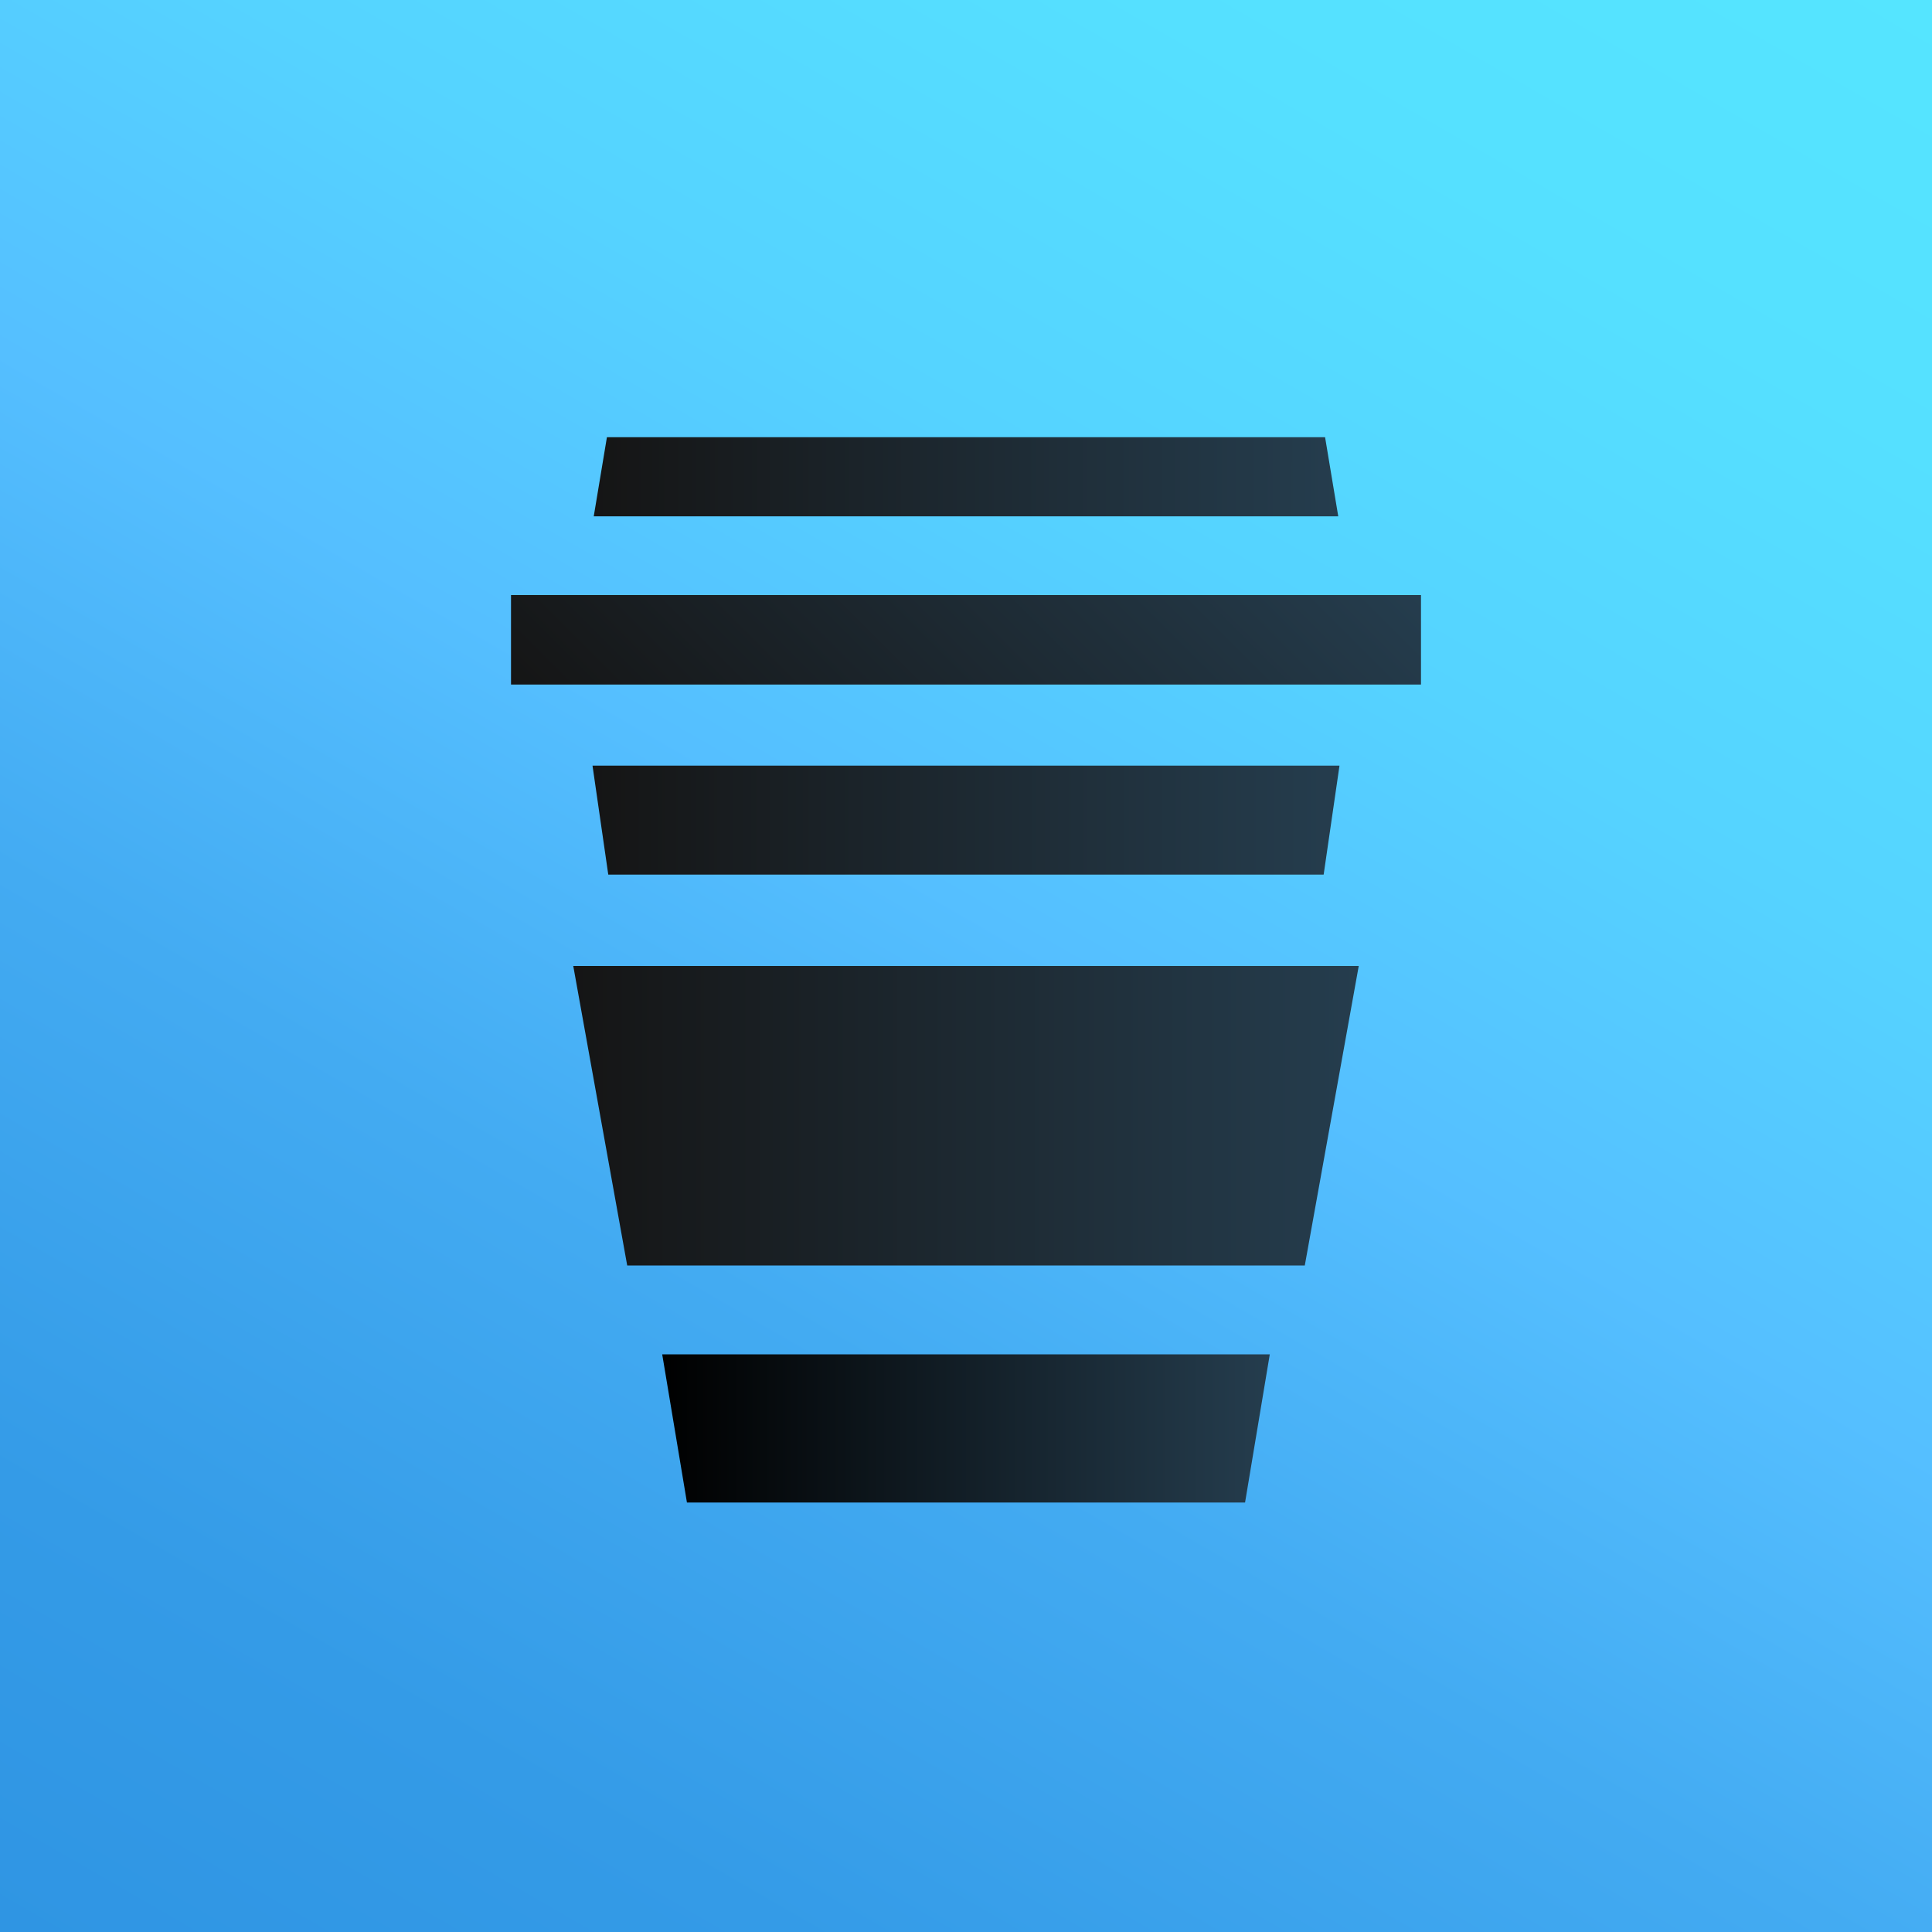
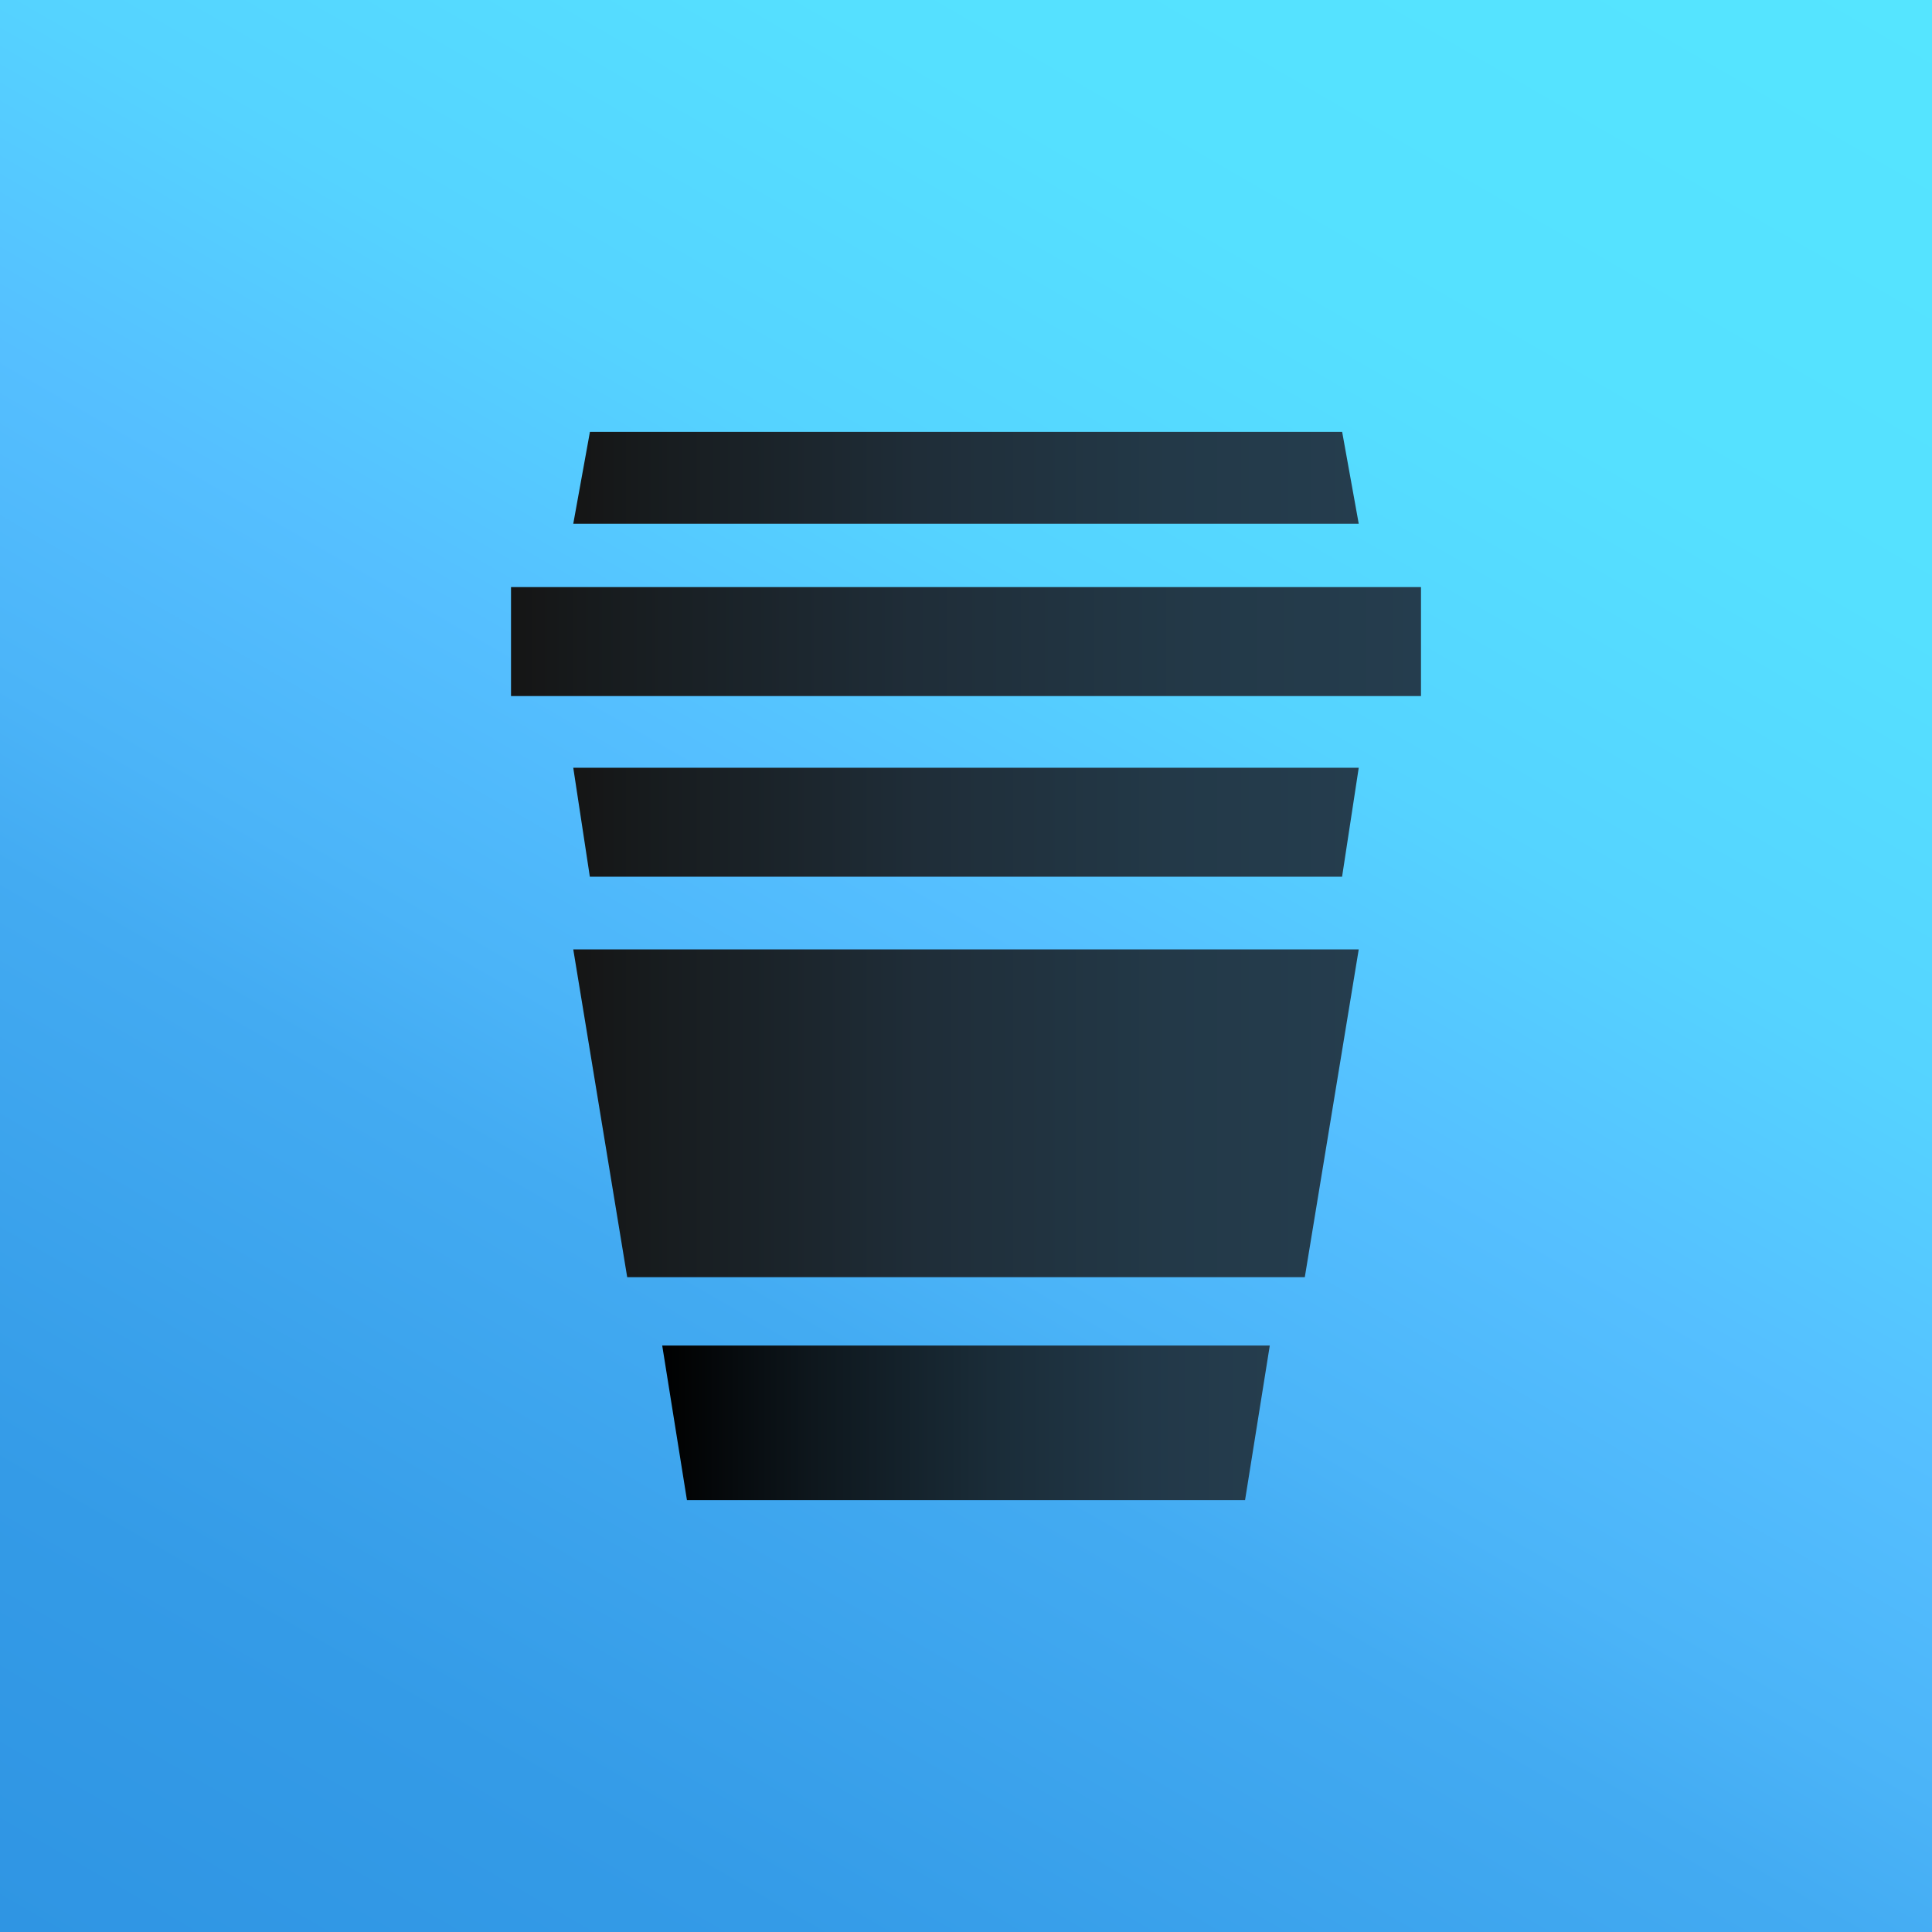
- <svg xmlns="http://www.w3.org/2000/svg" xmlns:xlink="http://www.w3.org/1999/xlink" id="4f58d312-4fa0-4ab3-8ae4-53894138d3f6" data-name="Layer 1" viewBox="0 0 500 500">
+ <svg xmlns="http://www.w3.org/2000/svg" xmlns:xlink="http://www.w3.org/1999/xlink" id="51e03453-3005-4bec-8a85-3537ac3baa1c" data-name="2a187113-77de-4746-bddb-51ba6d7eadb9" viewBox="0 0 500 500">
  <defs>
-     <linearGradient id="5dddace0-4b5c-4771-9df3-f8749c8e3c12" x1="79.25" y1="-45.75" x2="420.75" y2="545.75" gradientTransform="matrix(1, 0, 0, -1, 0, 500)" gradientUnits="userSpaceOnUse">
+     <linearGradient id="5a66dcd0-9e68-4b17-b731-b1c4697b7264" x1="79.25" y1="-45.75" x2="420.75" y2="545.75" gradientTransform="matrix(1, 0, 0, -1, 0, 500)" gradientUnits="userSpaceOnUse">
      <stop offset="0" stop-color="#2f95e3" />
      <stop offset="0.15" stop-color="#349be7" />
      <stop offset="0.35" stop-color="#43abf2" />
+       <stop offset="0.41" stop-color="#4bb4f8" />
      <stop offset="0.52" stop-color="#55bfff" />
-       <stop offset="0.68" stop-color="#55d3ff" />
-       <stop offset="0.85" stop-color="#55e0ff" />
+       <stop offset="0.64" stop-color="#55d3ff" />
+       <stop offset="0.79" stop-color="#55e0ff" />
      <stop offset="1" stop-color="#55e5ff" />
    </linearGradient>
-     <linearGradient id="bf6990f0-1ada-4e4a-9c56-3430bc81418e" x1="171.38" y1="369.68" x2="328.62" y2="369.68" gradientUnits="userSpaceOnUse">
+     <linearGradient id="9fd6d12c-9402-4b19-941b-99c296cee78f" x1="171.38" y1="368.22" x2="328.62" y2="368.22" gradientUnits="userSpaceOnUse">
      <stop offset="0" />
+       <stop offset="0.25" stop-color="#0e171d" />
+       <stop offset="0.54" stop-color="#1a2c38" />
+       <stop offset="0.8" stop-color="#223848" />
      <stop offset="1" stop-color="#253d4e" />
    </linearGradient>
-     <linearGradient id="0742fa5e-f8be-4272-b563-c003758144db" x1="148.36" y1="288.75" x2="351.64" y2="288.75" gradientUnits="userSpaceOnUse">
+     <linearGradient id="aa52fb93-b4cb-4c03-a4c3-70fb4b1d8fa6" x1="148.36" y1="288.12" x2="351.64" y2="288.12" gradientUnits="userSpaceOnUse">
      <stop offset="0" stop-color="#151515" />
+       <stop offset="0.09" stop-color="#171b1d" />
+       <stop offset="0.44" stop-color="#1f2d38" />
+       <stop offset="0.76" stop-color="#233948" />
      <stop offset="1" stop-color="#253d4e" />
    </linearGradient>
-     <linearGradient id="a220fa30-1d77-4ab8-a3bb-1726574f4dbc" x1="153.34" y1="212.25" x2="346.66" y2="212.25" xlink:href="#0742fa5e-f8be-4272-b563-c003758144db" />
-     <linearGradient id="a2140097-e41b-4318-94ec-b319cb835ab5" x1="153.66" y1="123.39" x2="346.34" y2="123.39" xlink:href="#0742fa5e-f8be-4272-b563-c003758144db" />
-     <linearGradient id="8d1b18af-8ae0-46d1-9bd7-87bad614743b" x1="185.33" y1="230.25" x2="314.67" y2="100.92" xlink:href="#0742fa5e-f8be-4272-b563-c003758144db" />
+     <linearGradient id="f47ca9b4-d1c0-4978-beb5-2c9edf622c63" x1="148.36" y1="212.79" x2="351.64" y2="212.79" xlink:href="#aa52fb93-b4cb-4c03-a4c3-70fb4b1d8fa6" />
+     <linearGradient id="e2525f95-e24f-46bd-8a34-402a5eadfc59" x1="132.25" y1="166.04" x2="367.75" y2="166.04" xlink:href="#aa52fb93-b4cb-4c03-a4c3-70fb4b1d8fa6" />
+     <linearGradient id="ed38de44-e35f-498b-924f-87af89b57df6" x1="269.64" y1="391.83" x2="66.36" y2="391.83" gradientTransform="translate(418 515.5) rotate(180)" xlink:href="#aa52fb93-b4cb-4c03-a4c3-70fb4b1d8fa6" />
  </defs>
-   <g id="9128c53b-0e63-40a8-8ce2-d23721a42e58" data-name="2639f75b-3f81-495e-82db-e345fe08d5c4">
-     <rect width="500" height="500" fill="url(#5dddace0-4b5c-4771-9df3-f8749c8e3c12)" />
-     <polygon points="322.22 388.85 177.78 388.85 171.38 350.5 328.62 350.5 322.22 388.85" fill="url(#bf6990f0-1ada-4e4a-9c56-3430bc81418e)" />
-     <polygon points="337.68 327.5 162.32 327.5 148.36 250 351.64 250 337.68 327.5" fill="url(#0742fa5e-f8be-4272-b563-c003758144db)" />
-     <polygon points="153.34 198.15 346.66 198.15 342.56 226.35 157.42 226.35 153.34 198.15" fill="url(#a220fa30-1d77-4ab8-a3bb-1726574f4dbc)" />
-     <polygon points="157.07 113.15 342.93 113.15 346.34 133.63 153.66 133.63 157.07 113.15" fill="url(#a2140097-e41b-4318-94ec-b319cb835ab5)" />
-     <rect x="132.25" y="154" width="235.5" height="23.16" fill="url(#8d1b18af-8ae0-46d1-9bd7-87bad614743b)" />
-   </g>
+   <rect width="500" height="500" fill="url(#5a66dcd0-9e68-4b17-b731-b1c4697b7264)" />
+   <line x1="322.22" y1="387.85" x2="351.64" y2="198.15" fill="none" />
+   <line x1="148.36" y1="197.65" x2="177.78" y2="387.35" fill="none" />
+   <line x1="351.64" y1="197.65" x2="322.22" y2="387.85" fill="none" />
+   <polygon points="322.22 388.22 177.78 388.22 171.38 348.22 328.62 348.22 322.22 388.22" fill="url(#9fd6d12c-9402-4b19-941b-99c296cee78f)" />
+   <polygon points="337.68 330.54 162.32 330.54 148.36 245.7 351.64 245.7 337.68 330.54" fill="url(#aa52fb93-b4cb-4c03-a4c3-70fb4b1d8fa6)" />
+   <polygon points="148.36 198.69 351.64 198.69 347.33 226.89 152.65 226.89 148.36 198.69" fill="url(#f47ca9b4-d1c0-4978-beb5-2c9edf622c63)" />
+   <rect x="132.25" y="151.94" width="235.5" height="28.2" fill="url(#e2525f95-e24f-46bd-8a34-402a5eadfc59)" />
+   <polygon points="351.64 135.55 148.36 135.55 152.67 111.78 347.35 111.78 351.64 135.55" fill="url(#ed38de44-e35f-498b-924f-87af89b57df6)" />
+   <line x1="148.36" y1="202.32" x2="177.78" y2="391.85" fill="none" />
+   <line x1="351.64" y1="202.32" x2="322.22" y2="391.85" fill="none" />
</svg>
